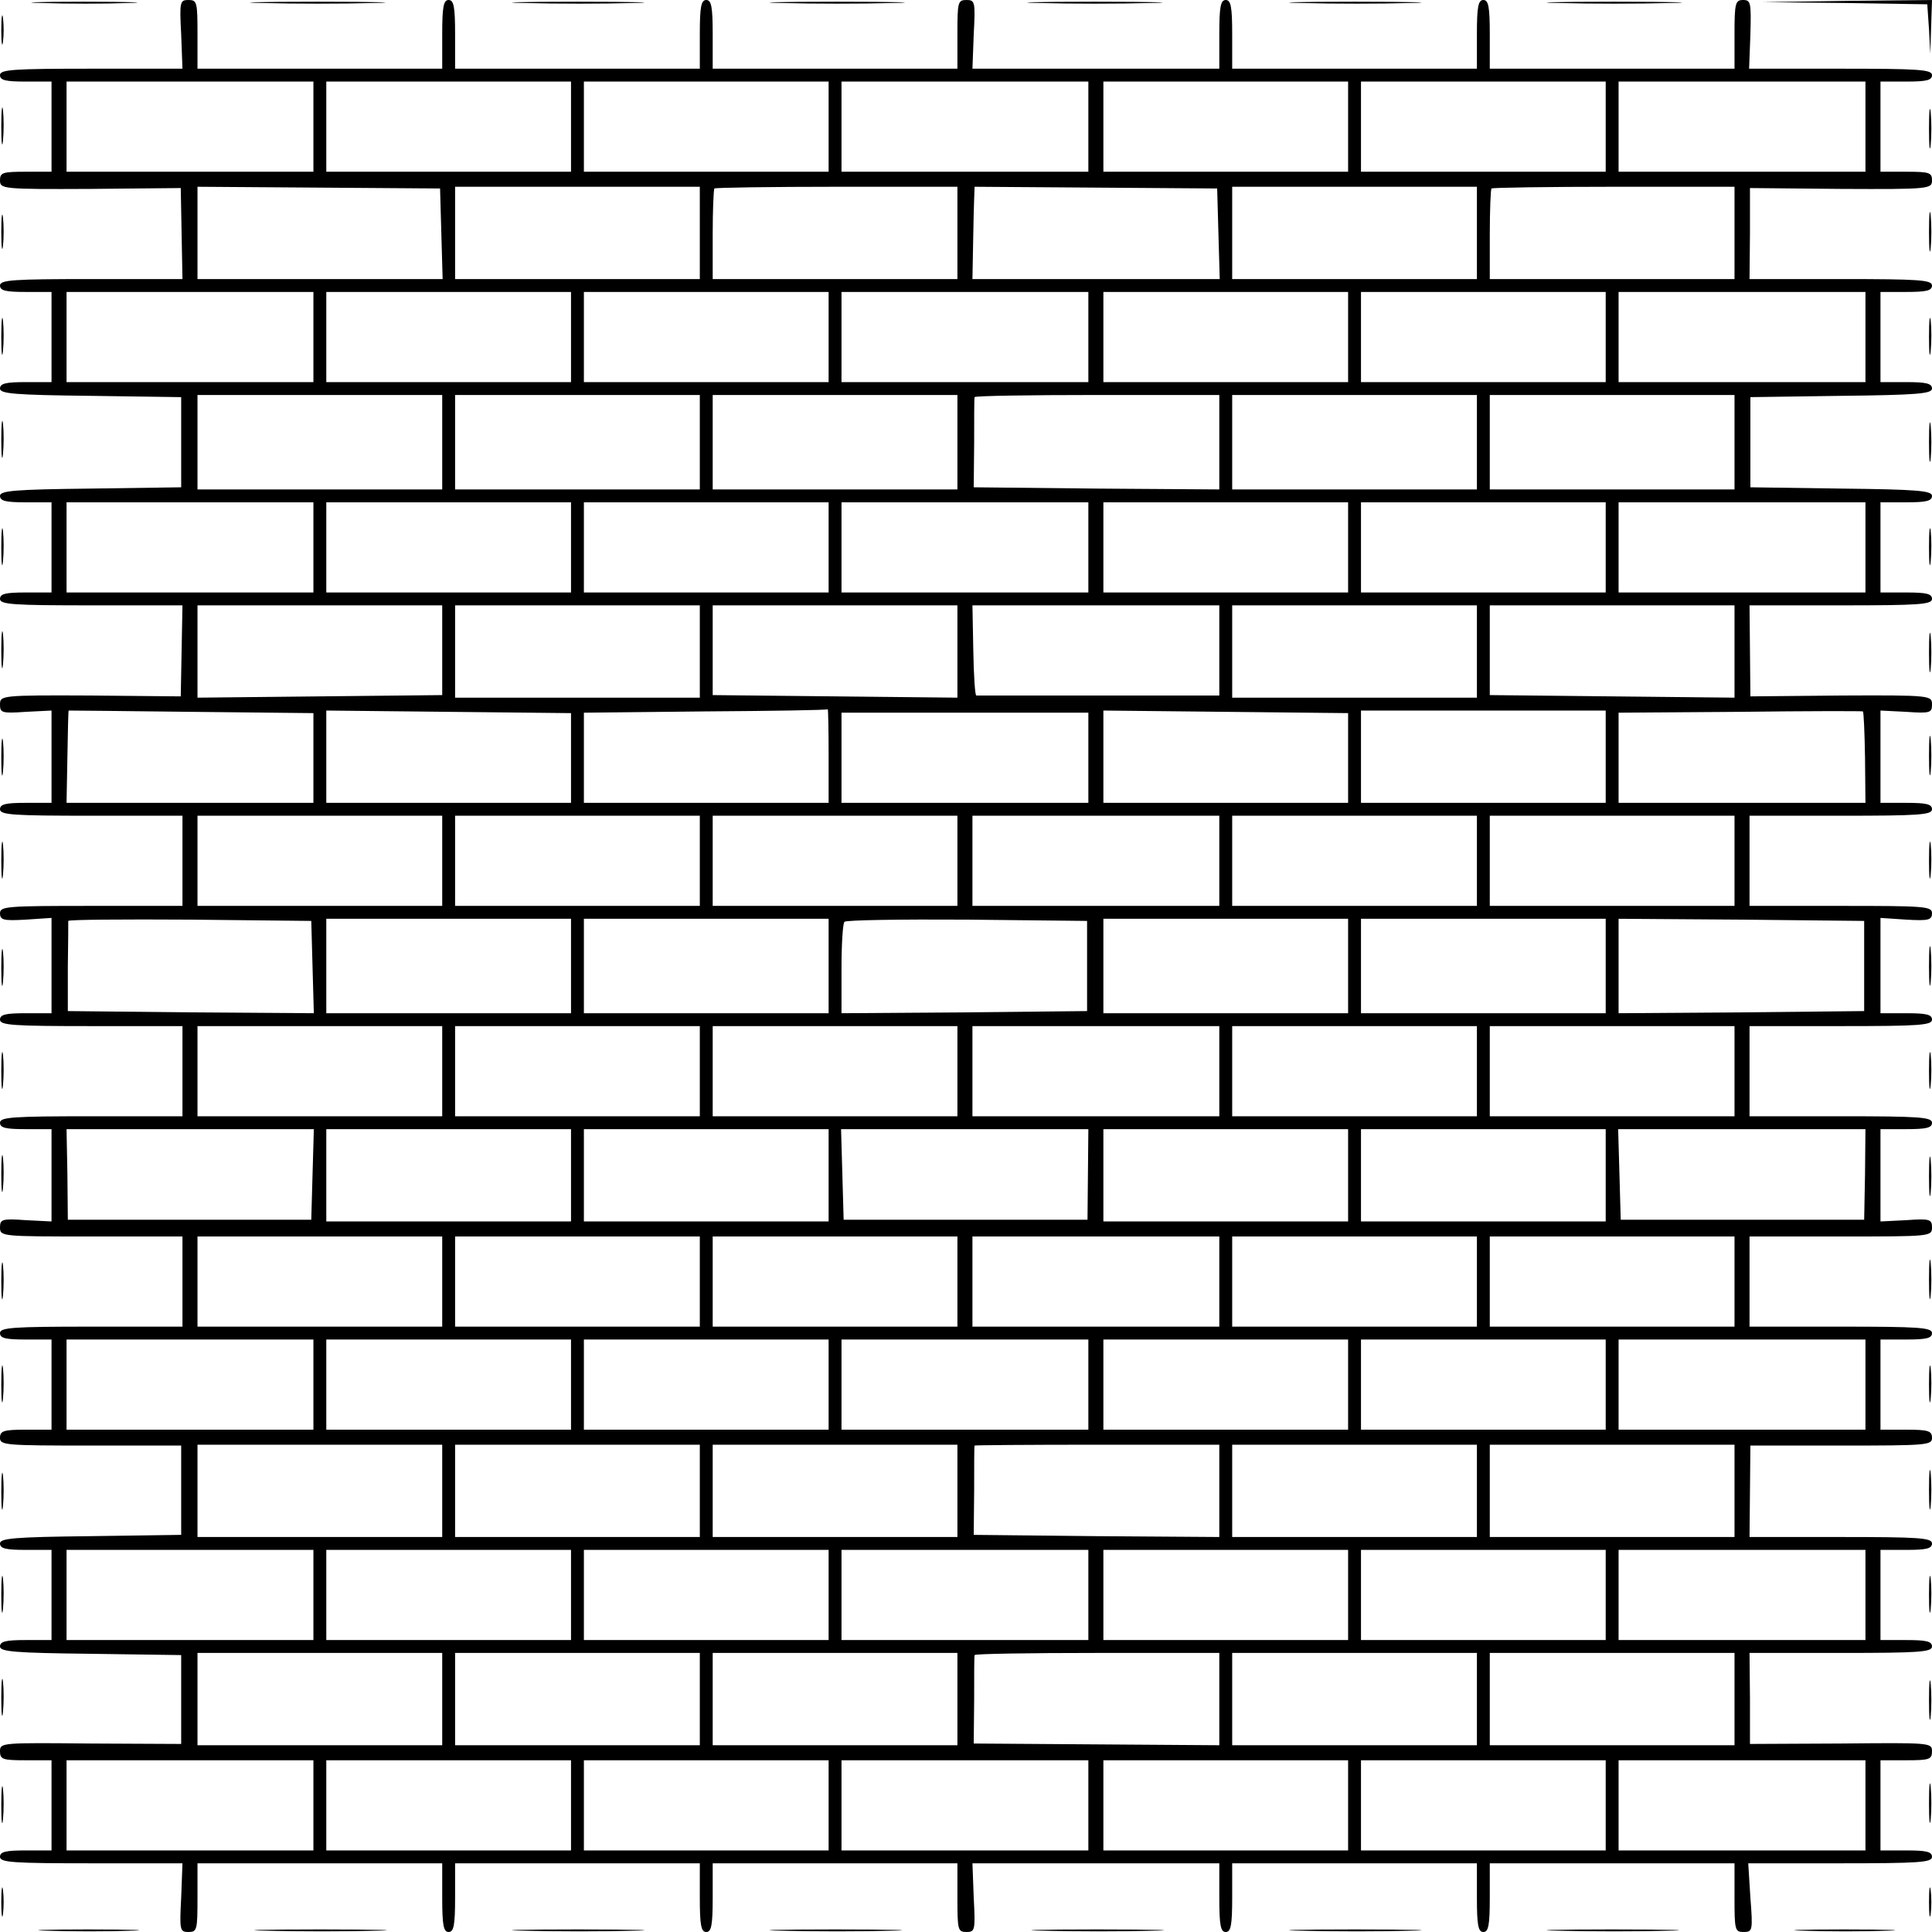
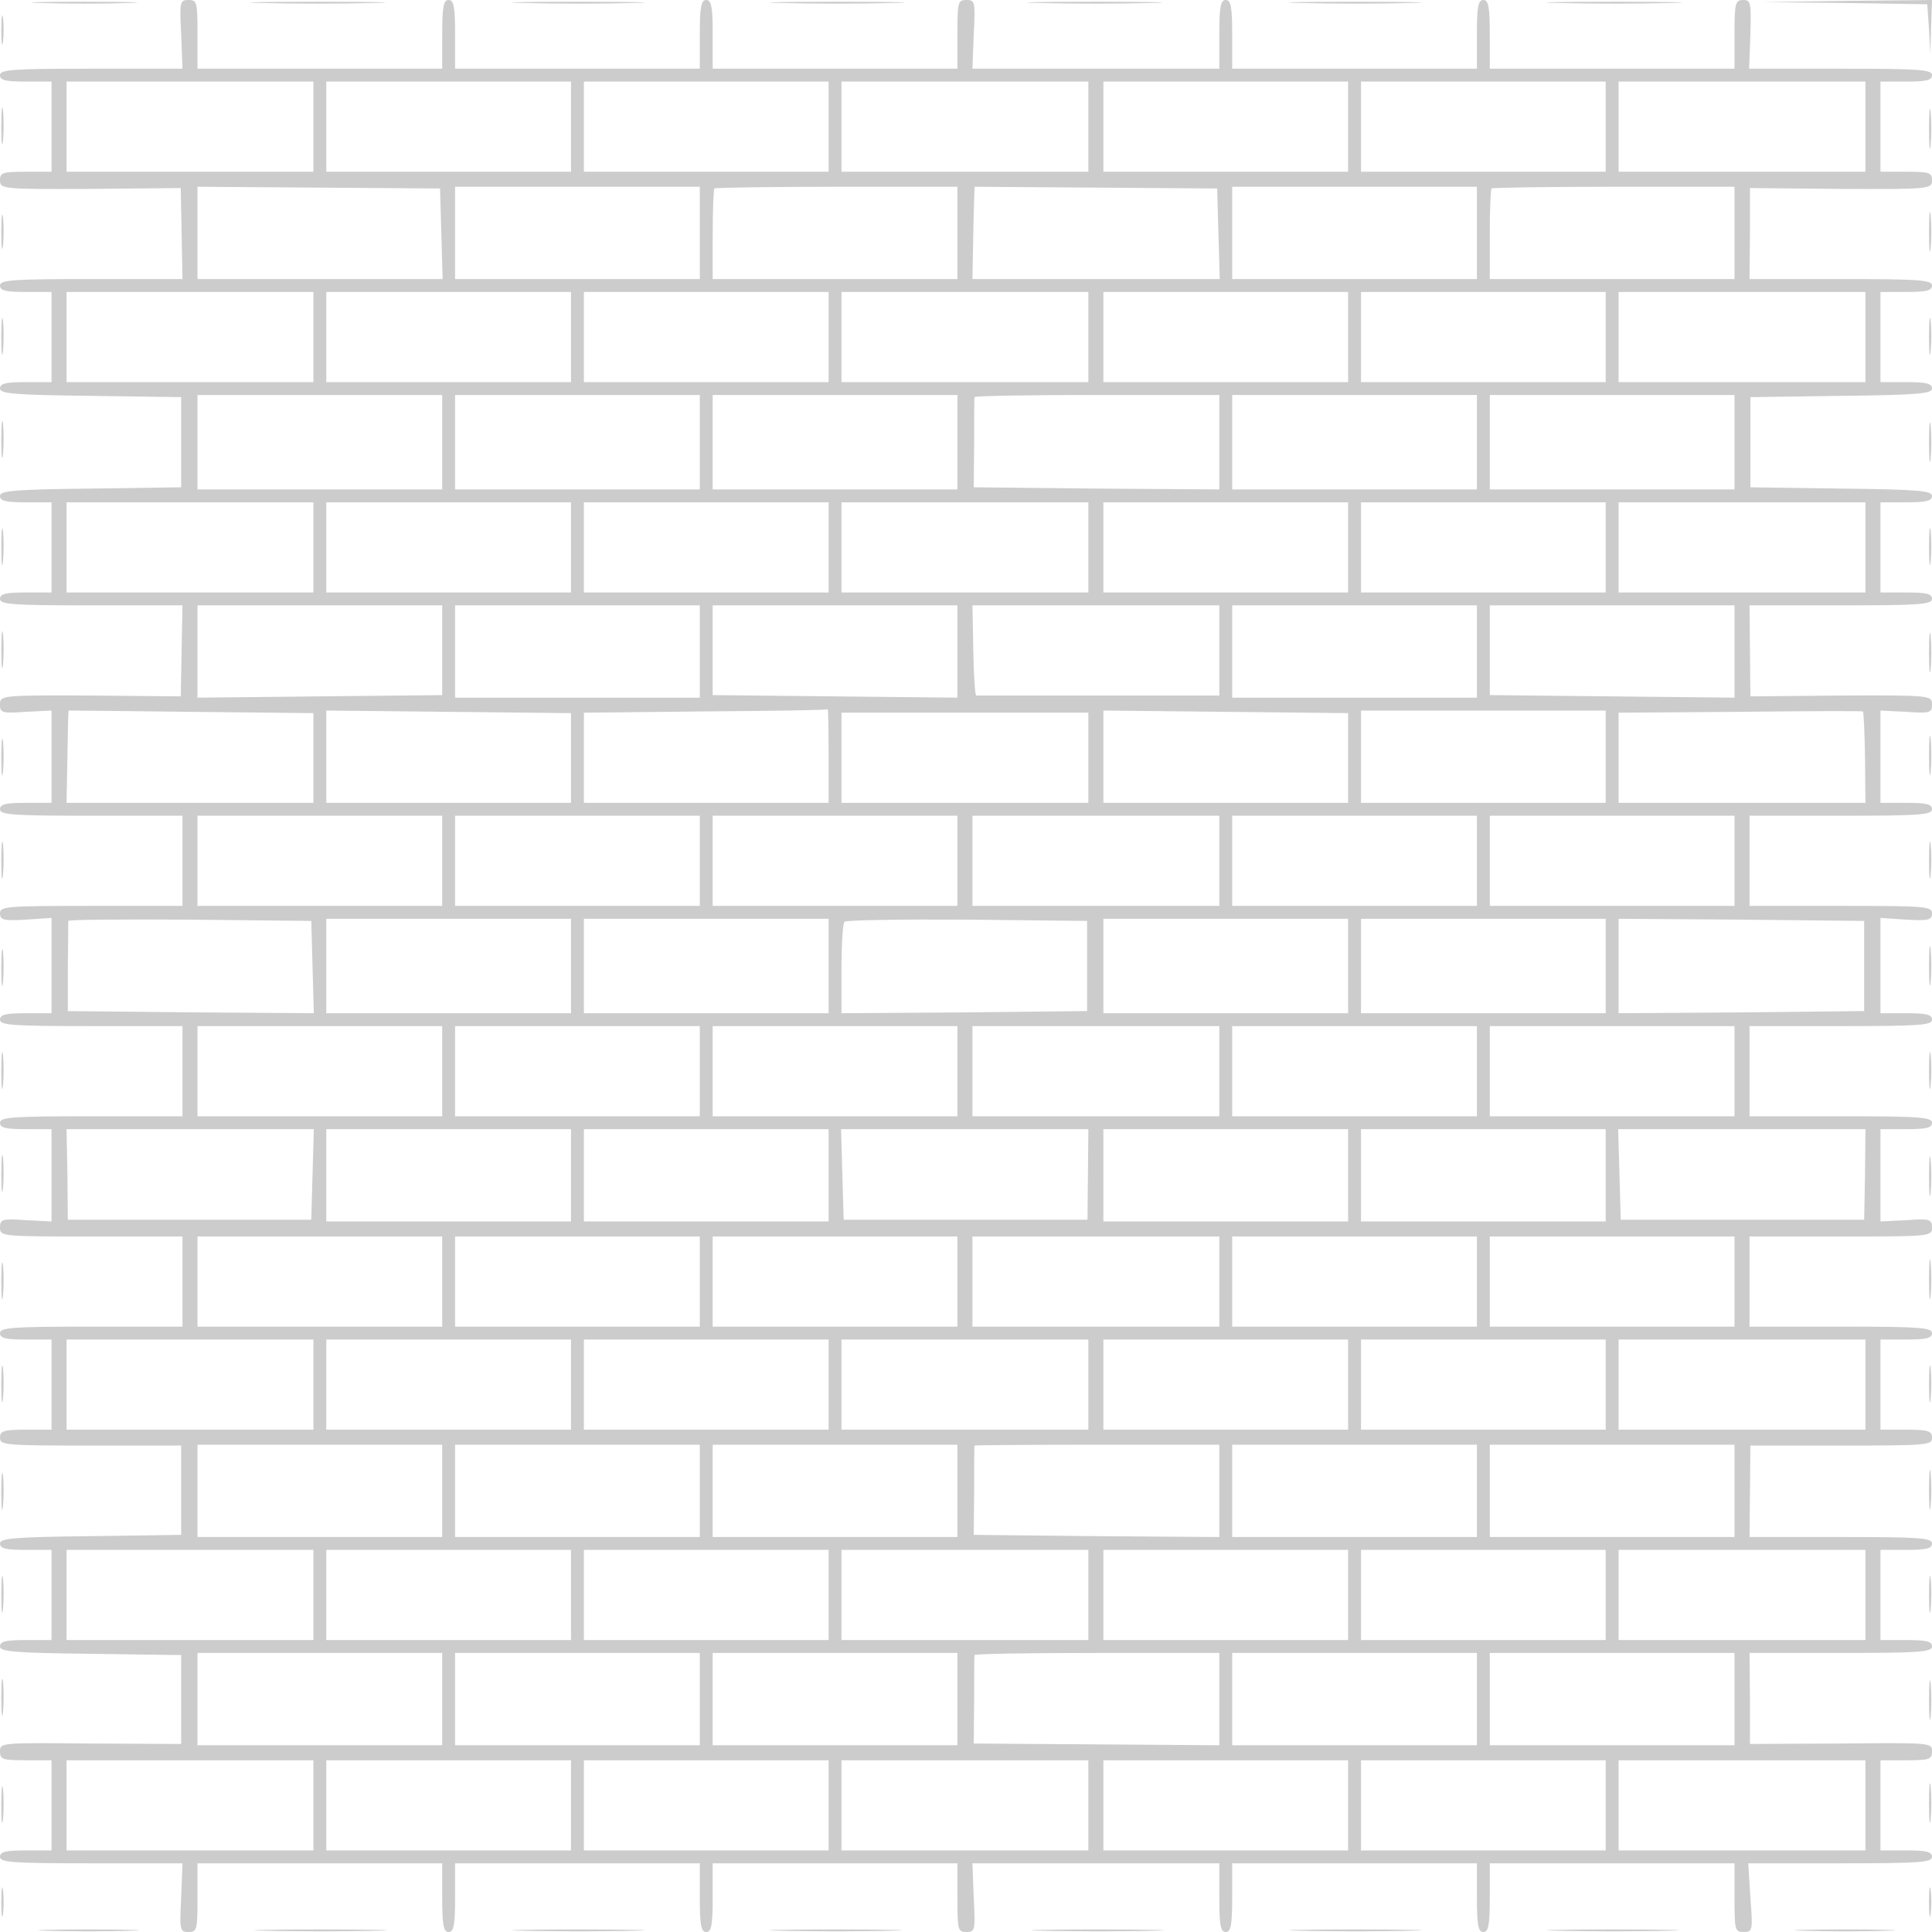
- <svg xmlns="http://www.w3.org/2000/svg" version="1.0" preserveAspectRatio="xMidYMid meet" viewBox="0 0 450 450">
+ <svg xmlns="http://www.w3.org/2000/svg" version="1.0" opacity="0.2" preserveAspectRatio="xMidYMid meet" viewBox="0 0 450 450">
  <g transform="translate(0,450) scale(0.1,-0.1)" fill="#000000" stroke="none">
    <path d="M98 4493 c57 -2 147 -2 200 0 53 1 7 3 -103 3 -110 0 -154 -2 -97 -3z" />
    <path d="M422 4420 l3 -80 -212 0 c-183 0 -213 -2 -213 -15 0 -12 13 -15 60 -15 l60 0 0 -105 0 -105 -60 0 c-54 0 -60 -2 -60 -20 0 -20 5 -21 211 -20 l210 2 2 -106 2 -106 -212 0 c-183 0 -213 -2 -213 -15 0 -12 13 -15 60 -15 l60 0 0 -105 0 -105 -60 0 c-46 0 -60 -3 -60 -15 0 -12 33 -15 211 -17 l211 -3 0 -105 0 -105 -211 -3 c-178 -2 -211 -5 -211 -17 0 -12 14 -15 60 -15 l60 0 0 -105 0 -105 -60 0 c-47 0 -60 -3 -60 -15 0 -13 30 -15 213 -15 l212 0 -2 -106 -2 -106 -210 2 c-209 1 -211 0 -211 -21 0 -19 4 -21 60 -17 l60 3 0 -107 0 -108 -60 0 c-47 0 -60 -3 -60 -15 0 -13 30 -15 213 -15 l212 0 0 -105 0 -105 -212 0 c-196 0 -213 -1 -213 -17 0 -16 8 -18 60 -15 l60 4 0 -111 0 -111 -60 0 c-47 0 -60 -3 -60 -15 0 -13 30 -15 213 -15 l212 0 0 -105 0 -105 -212 0 c-183 0 -213 -2 -213 -15 0 -12 13 -15 60 -15 l60 0 0 -107 0 -108 -60 3 c-55 4 -60 2 -60 -17 0 -21 4 -21 213 -21 l212 0 0 -105 0 -105 -212 0 c-183 0 -213 -2 -213 -15 0 -12 13 -15 60 -15 l60 0 0 -105 0 -105 -60 0 c-52 0 -60 -3 -60 -19 0 -17 11 -18 211 -18 l211 0 0 -104 0 -104 -211 -3 c-178 -2 -211 -5 -211 -17 0 -12 14 -15 60 -15 l60 0 0 -105 0 -105 -60 0 c-46 0 -60 -3 -60 -15 0 -12 33 -15 211 -17 l211 -3 0 -104 0 -103 -211 1 c-207 2 -211 2 -211 -18 0 -19 6 -21 60 -21 l60 0 0 -105 0 -105 -60 0 c-47 0 -60 -3 -60 -15 0 -13 30 -15 213 -15 l212 0 -3 -80 c-4 -76 -3 -80 17 -80 20 0 21 5 21 80 l0 80 285 0 285 0 0 -80 c0 -64 3 -80 15 -80 12 0 15 16 15 80 l0 80 285 0 285 0 0 -80 c0 -64 3 -80 15 -80 12 0 15 16 15 80 l0 80 285 0 285 0 0 -80 c0 -75 1 -80 21 -80 20 0 21 4 17 80 l-3 80 287 0 288 0 0 -80 c0 -64 3 -80 15 -80 12 0 15 16 15 80 l0 80 285 0 285 0 0 -80 c0 -64 3 -80 15 -80 12 0 15 16 15 80 l0 80 285 0 285 0 0 -80 c0 -75 1 -80 21 -80 21 0 22 3 16 80 l-5 80 214 0 c184 0 214 2 214 15 0 12 -13 15 -60 15 l-60 0 0 105 0 105 60 0 c54 0 60 2 60 21 0 20 -4 20 -212 18 l-212 -1 0 106 -1 106 213 0 c182 0 212 2 212 15 0 12 -13 15 -60 15 l-60 0 0 105 0 105 60 0 c47 0 60 3 60 15 0 13 -30 15 -212 15 l-213 0 1 107 1 106 212 0 c200 0 211 1 211 18 0 16 -8 19 -60 19 l-60 0 0 105 0 105 60 0 c47 0 60 3 60 15 0 13 -30 15 -212 15 l-213 0 0 105 0 105 213 0 c208 0 212 0 212 21 0 19 -5 21 -60 17 l-60 -3 0 108 0 107 60 0 c47 0 60 3 60 15 0 13 -30 15 -212 15 l-213 0 0 105 0 105 213 0 c182 0 212 2 212 15 0 12 -13 15 -60 15 l-60 0 0 111 0 111 60 -4 c52 -3 60 -1 60 15 0 16 -17 17 -212 17 l-213 0 0 105 0 105 213 0 c182 0 212 2 212 15 0 12 -13 15 -60 15 l-60 0 0 108 0 107 60 -3 c56 -4 60 -2 60 17 0 21 -2 22 -211 21 l-212 -2 -1 106 -1 106 213 0 c182 0 212 2 212 15 0 12 -13 15 -60 15 l-60 0 0 105 0 105 60 0 c46 0 60 3 60 15 0 12 -33 15 -212 17 l-211 3 0 105 0 105 211 3 c179 2 212 5 212 17 0 12 -14 15 -60 15 l-60 0 0 105 0 105 60 0 c47 0 60 3 60 15 0 13 -30 15 -212 15 l-213 0 1 106 0 106 212 -2 c207 -1 212 0 212 20 0 18 -6 20 -60 20 l-60 0 0 105 0 105 60 0 c47 0 60 3 60 15 0 13 -30 15 -213 15 l-213 0 3 80 c2 74 1 80 -17 80 -18 0 -20 -7 -20 -80 l0 -80 -285 0 -285 0 0 80 c0 64 -3 80 -15 80 -12 0 -15 -16 -15 -80 l0 -80 -285 0 -285 0 0 80 c0 64 -3 80 -15 80 -12 0 -15 -16 -15 -80 l0 -80 -288 0 -287 0 3 80 c4 76 3 80 -17 80 -20 0 -21 -5 -21 -80 l0 -80 -285 0 -285 0 0 80 c0 64 -3 80 -15 80 -12 0 -15 -16 -15 -80 l0 -80 -285 0 -285 0 0 80 c0 64 -3 80 -15 80 -12 0 -15 -16 -15 -80 l0 -80 -285 0 -285 0 0 80 c0 75 -1 80 -21 80 -20 0 -21 -4 -17 -80z m308 -215 l0 -105 -287 0 -288 0 0 105 0 105 288 0 287 0 0 -105z m600 0 l0 -105 -285 0 -285 0 0 105 0 105 285 0 285 0 0 -105z m600 0 l0 -105 -285 0 -285 0 0 105 0 105 285 0 285 0 0 -105z m605 0 l0 -105 -287 0 -288 0 0 105 0 105 288 0 287 0 0 -105z m605 0 l0 -105 -285 0 -285 0 0 105 0 105 285 0 285 0 0 -105z m600 0 l0 -105 -285 0 -285 0 0 105 0 105 285 0 285 0 0 -105z m605 0 l0 -105 -287 0 -288 0 0 105 0 105 288 0 287 0 0 -105z m-3317 -250 l3 -105 -286 0 -285 0 0 108 0 107 282 -2 283 -2 3 -106z m602 3 l0 -108 -285 0 -285 0 0 108 0 107 285 0 285 0 0 -107z m600 0 l0 -108 -285 0 -285 0 0 103 c0 57 2 106 4 108 2 2 131 4 285 4 l281 0 0 -107z m608 -3 l3 -105 -288 0 -288 0 2 107 c1 60 3 108 3 108 0 0 127 -1 282 -2 l283 -2 3 -106z m602 3 l0 -108 -285 0 -285 0 0 108 0 107 285 0 285 0 0 -107z m600 0 l0 -108 -285 0 -285 0 0 103 c0 57 2 106 4 108 2 2 131 4 285 4 l281 0 0 -107z m-3310 -243 l0 -105 -287 0 -288 0 0 105 0 105 288 0 287 0 0 -105z m600 0 l0 -105 -285 0 -285 0 0 105 0 105 285 0 285 0 0 -105z m600 0 l0 -105 -285 0 -285 0 0 105 0 105 285 0 285 0 0 -105z m605 0 l0 -105 -287 0 -288 0 0 105 0 105 288 0 287 0 0 -105z m605 0 l0 -105 -285 0 -285 0 0 105 0 105 285 0 285 0 0 -105z m600 0 l0 -105 -285 0 -285 0 0 105 0 105 285 0 285 0 0 -105z m605 0 l0 -105 -287 0 -288 0 0 105 0 105 288 0 287 0 0 -105z m-3315 -245 l0 -110 -285 0 -285 0 0 110 0 110 285 0 285 0 0 -110z m600 0 l0 -110 -285 0 -285 0 0 110 0 110 285 0 285 0 0 -110z m600 0 l0 -110 -285 0 -285 0 0 110 0 110 285 0 285 0 0 -110z m610 0 l0 -110 -286 2 -286 3 1 103 c0 56 0 104 1 107 0 3 128 5 285 5 l285 0 0 -110z m600 0 l0 -110 -285 0 -285 0 0 110 0 110 285 0 285 0 0 -110z m600 0 l0 -110 -285 0 -285 0 0 110 0 110 285 0 285 0 0 -110z m-3310 -245 l0 -105 -287 0 -288 0 0 105 0 105 288 0 287 0 0 -105z m600 0 l0 -105 -285 0 -285 0 0 105 0 105 285 0 285 0 0 -105z m600 0 l0 -105 -285 0 -285 0 0 105 0 105 285 0 285 0 0 -105z m605 0 l0 -105 -287 0 -288 0 0 105 0 105 288 0 287 0 0 -105z m605 0 l0 -105 -285 0 -285 0 0 105 0 105 285 0 285 0 0 -105z m600 0 l0 -105 -285 0 -285 0 0 105 0 105 285 0 285 0 0 -105z m605 0 l0 -105 -287 0 -288 0 0 105 0 105 288 0 287 0 0 -105z m-3315 -240 l0 -104 -285 -3 -285 -3 0 108 0 107 285 0 285 0 0 -105z m600 -2 l0 -108 -285 0 -285 0 0 108 0 107 285 0 285 0 0 -107z m600 0 l0 -108 -285 3 -285 3 0 104 0 105 285 0 285 0 0 -107z m610 2 l0 -105 -280 0 c-154 0 -282 0 -286 0 -3 0 -6 47 -7 105 l-2 105 288 0 287 0 0 -105z m600 -2 l0 -108 -285 0 -285 0 0 108 0 107 285 0 285 0 0 -107z m600 0 l0 -108 -285 3 -285 3 0 104 0 105 285 0 285 0 0 -107z m-3310 -248 l0 -105 -287 0 -288 0 2 107 c1 60 2 108 3 108 0 0 128 -1 285 -3 l285 -3 0 -104z m600 0 l0 -105 -285 0 -285 0 0 108 0 107 285 -3 285 -3 0 -104z m600 5 l0 -110 -285 0 -285 0 0 105 0 105 283 3 c155 1 283 3 285 5 1 1 2 -47 2 -108z m1210 -5 l0 -105 -285 0 -285 0 0 108 0 107 285 -3 285 -3 0 -104z m600 3 l0 -108 -285 0 -285 0 0 108 0 107 285 0 285 0 0 -107z m604 -2 l1 -106 -287 0 -288 0 0 105 0 105 283 2 c155 2 284 2 286 1 2 -1 4 -49 5 -107z m-1809 -1 l0 -105 -287 0 -288 0 0 105 0 105 288 0 287 0 0 -105z m-1505 -240 l0 -105 -285 0 -285 0 0 105 0 105 285 0 285 0 0 -105z m600 0 l0 -105 -285 0 -285 0 0 105 0 105 285 0 285 0 0 -105z m600 0 l0 -105 -285 0 -285 0 0 105 0 105 285 0 285 0 0 -105z m610 0 l0 -105 -287 0 -288 0 0 105 0 105 288 0 287 0 0 -105z m600 0 l0 -105 -285 0 -285 0 0 105 0 105 285 0 285 0 0 -105z m600 0 l0 -105 -285 0 -285 0 0 105 0 105 285 0 285 0 0 -105z m-3312 -248 l3 -107 -287 2 -286 3 0 103 c1 56 1 104 1 107 1 3 128 4 284 3 l282 -3 3 -108z m602 3 l0 -110 -285 0 -285 0 0 110 0 110 285 0 285 0 0 -110z m600 0 l0 -110 -285 0 -285 0 0 110 0 110 285 0 285 0 0 -110z m602 0 l0 -105 -286 -3 -286 -2 0 103 c0 57 3 107 7 110 4 4 132 6 286 5 l279 -3 0 -105z m608 0 l0 -110 -285 0 -285 0 0 110 0 110 285 0 285 0 0 -110z m600 0 l0 -110 -285 0 -285 0 0 110 0 110 285 0 285 0 0 -110z m602 0 l0 -105 -286 -3 -286 -2 0 110 0 110 286 -2 286 -3 0 -105z m-3312 -245 l0 -105 -285 0 -285 0 0 105 0 105 285 0 285 0 0 -105z m600 0 l0 -105 -285 0 -285 0 0 105 0 105 285 0 285 0 0 -105z m600 0 l0 -105 -285 0 -285 0 0 105 0 105 285 0 285 0 0 -105z m610 0 l0 -105 -287 0 -288 0 0 105 0 105 288 0 287 0 0 -105z m600 0 l0 -105 -285 0 -285 0 0 105 0 105 285 0 285 0 0 -105z m600 0 l0 -105 -285 0 -285 0 0 105 0 105 285 0 285 0 0 -105z m-3312 -240 l-3 -106 -283 0 -284 0 -1 106 -2 105 288 0 288 0 -3 -105z m602 -2 l0 -108 -285 0 -285 0 0 108 0 107 285 0 285 0 0 -107z m600 0 l0 -108 -285 0 -285 0 0 108 0 107 285 0 285 0 0 -107z m604 2 l-1 -106 -284 0 -284 0 -3 106 -3 105 288 0 288 0 -1 -105z m606 -2 l0 -108 -285 0 -285 0 0 108 0 107 285 0 285 0 0 -107z m600 0 l0 -108 -285 0 -285 0 0 108 0 107 285 0 285 0 0 -107z m604 2 l-2 -106 -283 0 -284 0 -3 106 -3 105 288 0 288 0 -1 -105z m-3314 -250 l0 -105 -285 0 -285 0 0 105 0 105 285 0 285 0 0 -105z m600 0 l0 -105 -285 0 -285 0 0 105 0 105 285 0 285 0 0 -105z m600 0 l0 -105 -285 0 -285 0 0 105 0 105 285 0 285 0 0 -105z m610 0 l0 -105 -287 0 -288 0 0 105 0 105 288 0 287 0 0 -105z m600 0 l0 -105 -285 0 -285 0 0 105 0 105 285 0 285 0 0 -105z m600 0 l0 -105 -285 0 -285 0 0 105 0 105 285 0 285 0 0 -105z m-3310 -240 l0 -105 -287 0 -288 0 0 105 0 105 288 0 287 0 0 -105z m600 0 l0 -105 -285 0 -285 0 0 105 0 105 285 0 285 0 0 -105z m600 0 l0 -105 -285 0 -285 0 0 105 0 105 285 0 285 0 0 -105z m605 0 l0 -105 -287 0 -288 0 0 105 0 105 288 0 287 0 0 -105z m605 0 l0 -105 -285 0 -285 0 0 105 0 105 285 0 285 0 0 -105z m600 0 l0 -105 -285 0 -285 0 0 105 0 105 285 0 285 0 0 -105z m605 0 l0 -105 -287 0 -288 0 0 105 0 105 288 0 287 0 0 -105z m-3315 -247 l0 -108 -285 0 -285 0 0 108 0 107 285 0 285 0 0 -107z m600 0 l0 -108 -285 0 -285 0 0 108 0 107 285 0 285 0 0 -107z m600 0 l0 -108 -285 0 -285 0 0 108 0 107 285 0 285 0 0 -107z m610 -1 l0 -107 -286 2 -286 3 1 103 c0 56 0 103 1 105 0 1 128 2 285 2 l285 0 0 -108z m600 1 l0 -108 -285 0 -285 0 0 108 0 107 285 0 285 0 0 -107z m600 0 l0 -108 -285 0 -285 0 0 108 0 107 285 0 285 0 0 -107z m-3310 -243 l0 -105 -287 0 -288 0 0 105 0 105 288 0 287 0 0 -105z m600 0 l0 -105 -285 0 -285 0 0 105 0 105 285 0 285 0 0 -105z m600 0 l0 -105 -285 0 -285 0 0 105 0 105 285 0 285 0 0 -105z m605 0 l0 -105 -287 0 -288 0 0 105 0 105 288 0 287 0 0 -105z m605 0 l0 -105 -285 0 -285 0 0 105 0 105 285 0 285 0 0 -105z m600 0 l0 -105 -285 0 -285 0 0 105 0 105 285 0 285 0 0 -105z m605 0 l0 -105 -287 0 -288 0 0 105 0 105 288 0 287 0 0 -105z m-3315 -242 l0 -108 -285 0 -285 0 0 108 0 107 285 0 285 0 0 -107z m600 0 l0 -108 -285 0 -285 0 0 108 0 107 285 0 285 0 0 -107z m600 0 l0 -108 -285 0 -285 0 0 108 0 107 285 0 285 0 0 -107z m610 0 l0 -108 -286 2 -286 2 1 101 c0 55 0 102 1 105 0 3 128 5 285 5 l285 0 0 -107z m600 0 l0 -108 -285 0 -285 0 0 108 0 107 285 0 285 0 0 -107z m600 0 l0 -108 -285 0 -285 0 0 108 0 107 285 0 285 0 0 -107z m-3310 -248 l0 -105 -287 0 -288 0 0 105 0 105 288 0 287 0 0 -105z m600 0 l0 -105 -285 0 -285 0 0 105 0 105 285 0 285 0 0 -105z m600 0 l0 -105 -285 0 -285 0 0 105 0 105 285 0 285 0 0 -105z m605 0 l0 -105 -287 0 -288 0 0 105 0 105 288 0 287 0 0 -105z m605 0 l0 -105 -285 0 -285 0 0 105 0 105 285 0 285 0 0 -105z m600 0 l0 -105 -285 0 -285 0 0 105 0 105 285 0 285 0 0 -105z m605 0 l0 -105 -287 0 -288 0 0 105 0 105 288 0 287 0 0 -105z" />
    <path d="M613 4493 c70 -2 184 -2 255 0 70 1 12 3 -128 3 -140 0 -198 -2 -127 -3z" />
    <path d="M1223 4493 c71 -2 183 -2 250 0 67 1 10 3 -128 3 -137 0 -192 -2 -122 -3z" />
    <path d="M1823 4493 c70 -2 184 -2 255 0 70 1 12 3 -128 3 -140 0 -198 -2 -127 -3z" />
    <path d="M2423 4493 c70 -2 184 -2 255 0 70 1 12 3 -128 3 -140 0 -198 -2 -127 -3z" />
    <path d="M3033 4493 c71 -2 183 -2 250 0 67 1 10 3 -128 3 -137 0 -192 -2 -122 -3z" />
    <path d="M3633 4493 c70 -2 184 -2 255 0 70 1 12 3 -128 3 -140 0 -198 -2 -127 -3z" />
    <path d="M4297 4493 l192 -3 4 -58 3 -57 2 63 2 62 -197 -2 -198 -3 192 -2z" />
    <path d="M3 4430 c0 -30 2 -43 4 -27 2 15 2 39 0 55 -2 15 -4 2 -4 -28z" />
    <path d="M3 4205 c0 -38 2 -53 4 -32 2 20 2 52 0 70 -2 17 -4 1 -4 -38z" />
    <path d="M4493 4200 c0 -41 2 -58 4 -37 2 20 2 54 0 75 -2 20 -4 3 -4 -38z" />
    <path d="M4493 3960 c0 -41 2 -58 4 -37 2 20 2 54 0 75 -2 20 -4 3 -4 -38z" />
    <path d="M3 3960 c0 -36 2 -50 4 -32 2 17 2 47 0 65 -2 17 -4 3 -4 -33z" />
    <path d="M3 3715 c0 -38 2 -53 4 -32 2 20 2 52 0 70 -2 17 -4 1 -4 -38z" />
    <path d="M4493 3715 c0 -38 2 -53 4 -32 2 20 2 52 0 70 -2 17 -4 1 -4 -38z" />
    <path d="M3 3475 c0 -38 2 -53 4 -32 2 20 2 52 0 70 -2 17 -4 1 -4 -38z" />
    <path d="M4493 3470 c0 -41 2 -58 4 -37 2 20 2 54 0 75 -2 20 -4 3 -4 -38z" />
    <path d="M3 3225 c0 -38 2 -53 4 -32 2 20 2 52 0 70 -2 17 -4 1 -4 -38z" />
    <path d="M4493 3225 c0 -38 2 -53 4 -32 2 20 2 52 0 70 -2 17 -4 1 -4 -38z" />
    <path d="M3 2985 c0 -38 2 -53 4 -32 2 20 2 52 0 70 -2 17 -4 1 -4 -38z" />
    <path d="M4493 2980 c0 -41 2 -58 4 -37 2 20 2 54 0 75 -2 20 -4 3 -4 -38z" />
    <path d="M4493 2740 c0 -41 2 -58 4 -37 2 20 2 54 0 75 -2 20 -4 3 -4 -38z" />
    <path d="M3 2735 c0 -38 2 -53 4 -32 2 20 2 52 0 70 -2 17 -4 1 -4 -38z" />
    <path d="M3 2495 c0 -38 2 -53 4 -32 2 20 2 52 0 70 -2 17 -4 1 -4 -38z" />
    <path d="M4493 2495 c0 -38 2 -53 4 -32 2 20 2 52 0 70 -2 17 -4 1 -4 -38z" />
    <path d="M4493 2250 c0 -41 2 -58 4 -37 2 20 2 54 0 75 -2 20 -4 3 -4 -38z" />
    <path d="M3 2245 c0 -38 2 -53 4 -32 2 20 2 52 0 70 -2 17 -4 1 -4 -38z" />
    <path d="M3 2005 c0 -38 2 -53 4 -32 2 20 2 52 0 70 -2 17 -4 1 -4 -38z" />
    <path d="M4493 2005 c0 -38 2 -53 4 -32 2 20 2 52 0 70 -2 17 -4 1 -4 -38z" />
    <path d="M3 1765 c0 -38 2 -53 4 -32 2 20 2 52 0 70 -2 17 -4 1 -4 -38z" />
    <path d="M4493 1760 c0 -41 2 -58 4 -37 2 20 2 54 0 75 -2 20 -4 3 -4 -38z" />
    <path d="M4493 1520 c0 -41 2 -58 4 -37 2 20 2 54 0 75 -2 20 -4 3 -4 -38z" />
    <path d="M3 1515 c0 -38 2 -53 4 -32 2 20 2 52 0 70 -2 17 -4 1 -4 -38z" />
    <path d="M3 1275 c0 -38 2 -53 4 -32 2 20 2 52 0 70 -2 17 -4 1 -4 -38z" />
    <path d="M4493 1275 c0 -38 2 -53 4 -32 2 20 2 52 0 70 -2 17 -4 1 -4 -38z" />
    <path d="M4493 1030 c0 -41 2 -58 4 -37 2 20 2 54 0 75 -2 20 -4 3 -4 -38z" />
    <path d="M3 1025 c0 -38 2 -53 4 -32 2 20 2 52 0 70 -2 17 -4 1 -4 -38z" />
    <path d="M3 785 c0 -38 2 -53 4 -32 2 20 2 52 0 70 -2 17 -4 1 -4 -38z" />
    <path d="M4493 785 c0 -38 2 -53 4 -32 2 20 2 52 0 70 -2 17 -4 1 -4 -38z" />
    <path d="M3 545 c0 -38 2 -53 4 -32 2 20 2 52 0 70 -2 17 -4 1 -4 -38z" />
    <path d="M4493 540 c0 -41 2 -58 4 -37 2 20 2 54 0 75 -2 20 -4 3 -4 -38z" />
    <path d="M4493 300 c0 -41 2 -58 4 -37 2 20 2 54 0 75 -2 20 -4 3 -4 -38z" />
    <path d="M3 295 c0 -38 2 -53 4 -32 2 20 2 52 0 70 -2 17 -4 1 -4 -38z" />
    <path d="M3 70 c0 -30 2 -43 4 -28 2 16 2 40 0 55 -2 16 -4 3 -4 -27z" />
    <path d="M4493 70 c0 -30 2 -43 4 -28 2 16 2 40 0 55 -2 16 -4 3 -4 -27z" />
    <path d="M113 3 c54 -2 139 -2 190 0 51 1 7 3 -98 3 -104 0 -146 -2 -92 -3z" />
    <path d="M623 3 c71 -2 183 -2 250 0 67 1 10 3 -128 3 -137 0 -192 -2 -122 -3z" />
    <path d="M1223 3 c71 -2 183 -2 250 0 67 1 10 3 -128 3 -137 0 -192 -2 -122 -3z" />
    <path d="M1823 3 c71 -2 183 -2 250 0 67 1 10 3 -128 3 -137 0 -192 -2 -122 -3z" />
    <path d="M2433 3 c71 -2 183 -2 250 0 67 1 10 3 -128 3 -137 0 -192 -2 -122 -3z" />
    <path d="M3033 3 c71 -2 183 -2 250 0 67 1 10 3 -128 3 -137 0 -192 -2 -122 -3z" />
    <path d="M3633 3 c71 -2 183 -2 250 0 67 1 10 3 -128 3 -137 0 -192 -2 -122 -3z" />
    <path d="M4203 3 c54 -2 139 -2 190 0 51 1 7 3 -98 3 -104 0 -146 -2 -92 -3z" />
  </g>
</svg>
